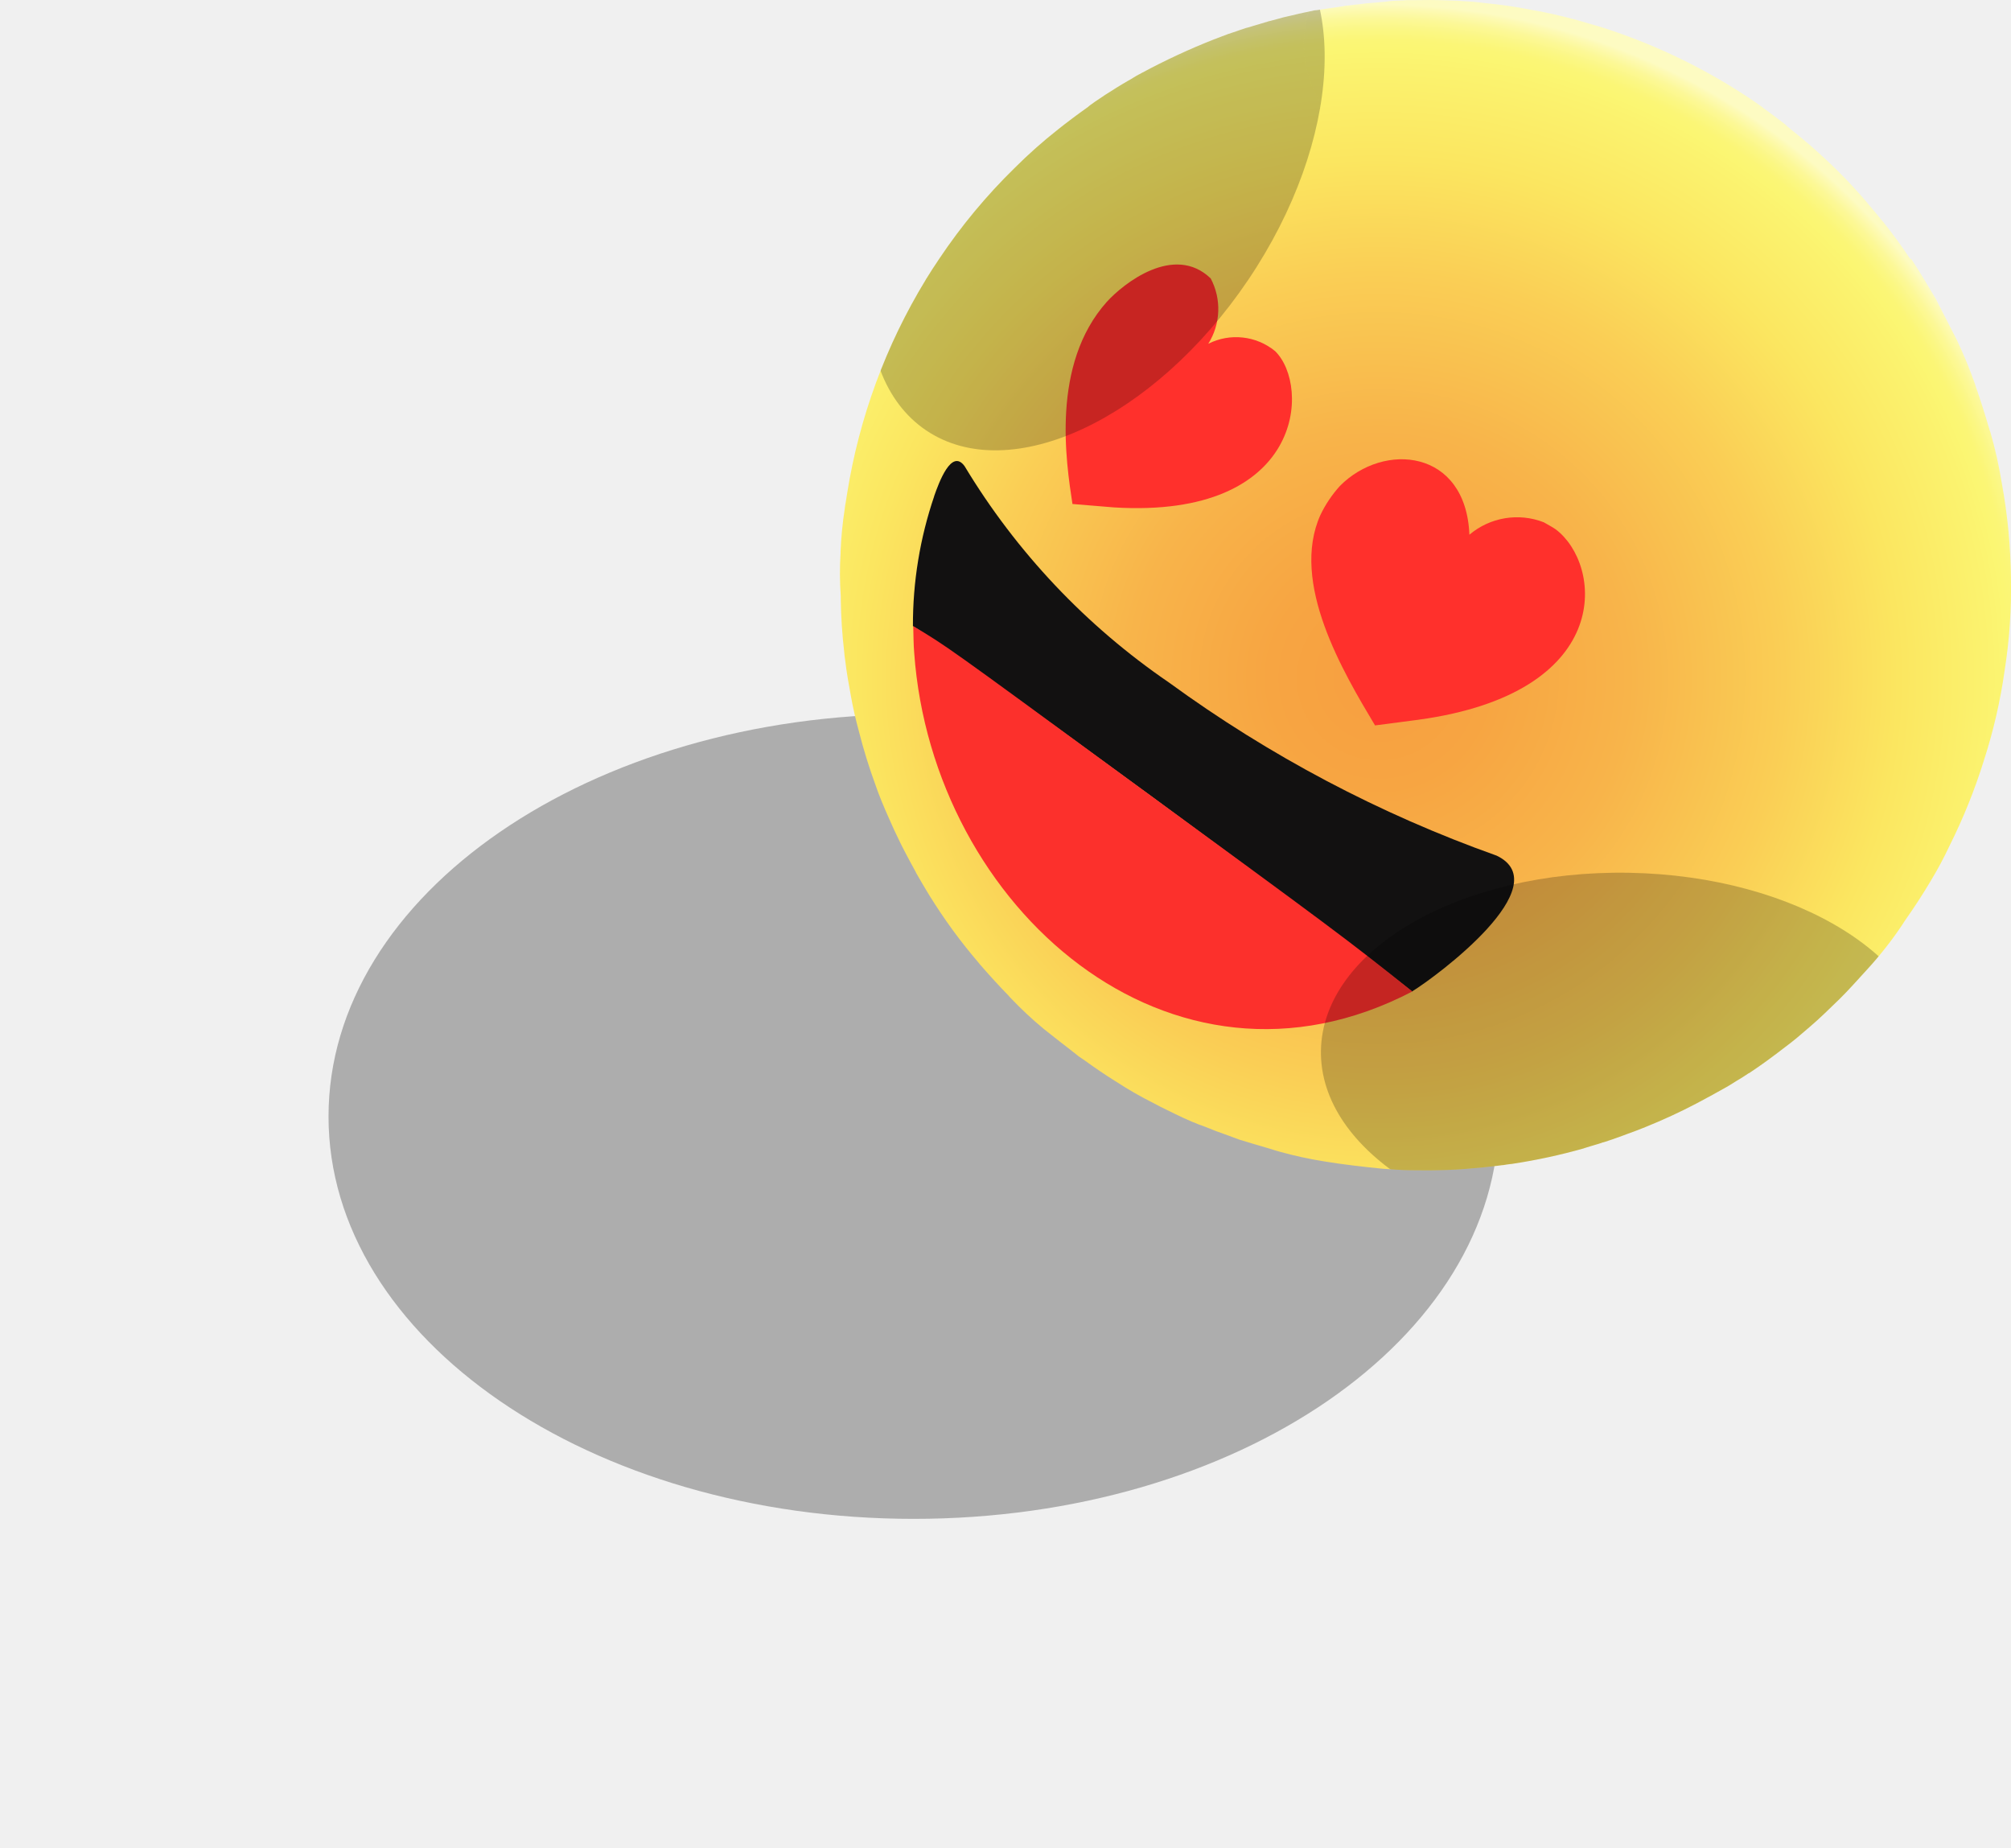
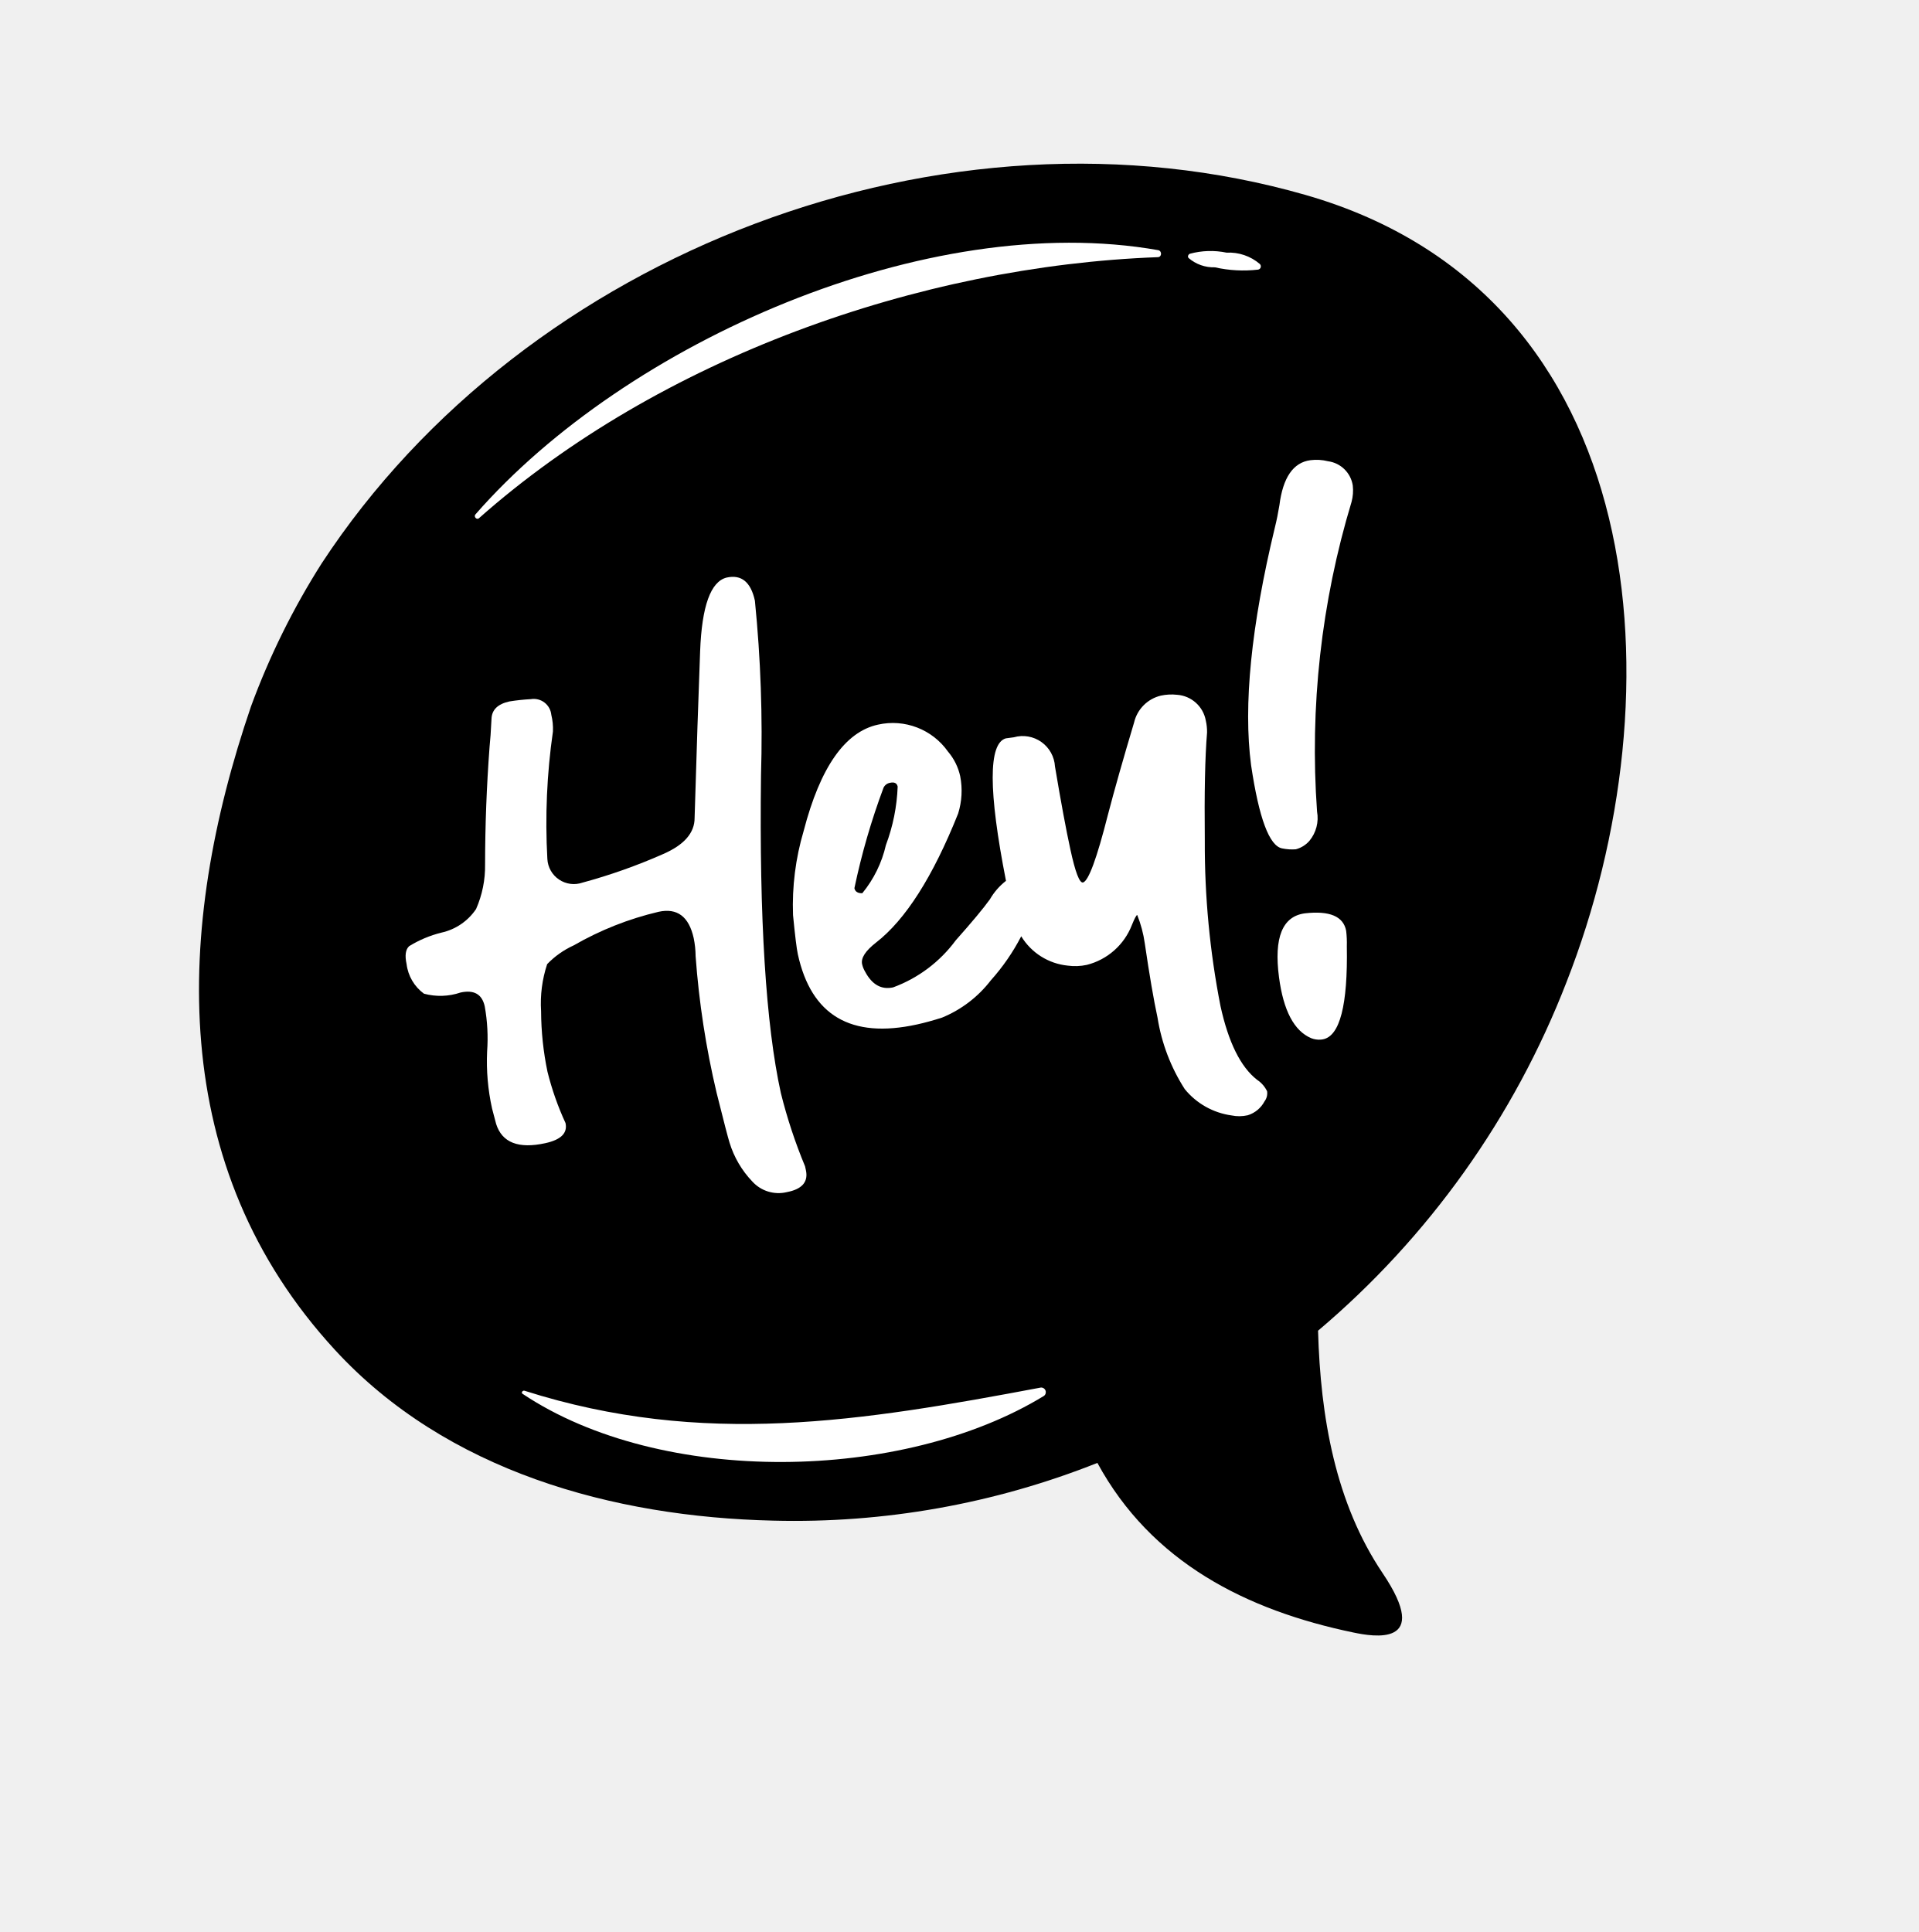
- <svg xmlns="http://www.w3.org/2000/svg" xmlns:xlink="http://www.w3.org/1999/xlink" width="82.478" height="75.758" viewBox="0 0 82.478 75.758">
-   <defs>
-     <radialGradient id="radial-gradient" cx="0.471" cy="0.58" r="0.575" gradientTransform="matrix(-0.999, -0.004, -0.004, 1, 0.933, 0.001)" gradientUnits="objectBoundingBox">
-       <stop offset="0" stop-color="#f79f40" />
-       <stop offset="0.163" stop-color="#f7a542" />
-       <stop offset="0.371" stop-color="#f8b44a" />
-       <stop offset="0.601" stop-color="#face55" />
-       <stop offset="0.771" stop-color="#fbe660" />
-       <stop offset="0.91" stop-color="#fbf36f" />
-       <stop offset="0.932" stop-color="#fbf672" />
-       <stop offset="0.947" stop-color="#fbf676" />
-       <stop offset="0.962" stop-color="#fbf783" />
-       <stop offset="0.978" stop-color="#fcf897" />
-       <stop offset="0.994" stop-color="#fdfab4" />
-       <stop offset="1" stop-color="#fdfbc2" />
-     </radialGradient>
-     <clipPath id="clip-path">
-       <path id="Trazado_116496" data-name="Trazado 116496" d="M52.65,29.84v-.06c0-.11-.03-.77-.15-1.75-.01-.09-.02-.17-.03-.26-.02-.12-.04-.25-.06-.38a23.894,23.894,0,0,0-3.15-8.77c0-.01-.01-.01-.01-.02-.17-.29-.35-.57-.54-.85h0a23.353,23.353,0,0,0-3.06-3.74,20.449,20.449,0,0,0-1.77-1.6c-.39-.32-.78-.62-1.19-.91a.265.265,0,0,1-.06-.05l-.05-.04-.21-.15c-.26-.18-.55-.37-.86-.57h0c-.01-.01-.02-.01-.03-.02-.15-.09-.3-.19-.47-.28-.07-.04-.15-.09-.22-.13s-.12-.07-.19-.11a1.092,1.092,0,0,0-.15-.08,25.413,25.413,0,0,0-2.93-1.4c-.26-.11-.47-.18-.58-.23l-.18-.07-.18-.07c-.01,0-.02-.01-.03-.01l-.04-.01-.3-.1-.04-.01c-.01,0-.03-.01-.04-.01l-.2-.07a2.759,2.759,0,0,0-.27-.08l-.23-.07c-.04-.01-.09-.03-.13-.04-.01,0-.03-.01-.04-.01s-.03-.01-.05-.01a.636.636,0,0,1-.07-.02l-.26-.07-.22-.06c-.07-.02-.14-.03-.21-.05h-.01l-.13-.03-.25-.06-.18-.04a2.049,2.049,0,0,0-.24-.05c-.01,0-.03-.01-.04-.01-.06-.01-.12-.03-.18-.04l-.11-.02-.13-.03h-.02l-.04-.01c-.02,0-.05-.01-.07-.01a1.766,1.766,0,0,1-.2-.04.6.6,0,0,0-.12-.02h0a2.068,2.068,0,0,1-.22-.04l-.19-.03c-.03-.01-.07-.01-.11-.02a.985.985,0,0,0-.17-.02,1,1,0,0,0-.16-.02l-.27-.03-.25-.03c-.03,0-.05-.01-.08-.01h-.02a1.641,1.641,0,0,0-.23-.02l-.34-.03c-.08-.01-.16-.01-.23-.02-.09-.01-.17-.01-.26-.02s-.18-.01-.27-.02A.97.97,0,0,1,29.76,7h-.37c-.48-.01-.96-.01-1.45,0-.11,0-.21,0-.31.01s-.22.01-.32.02c-.07,0-.13.01-.19.01-.16.01-.31.02-.46.04-.05,0-.11.01-.16.01-.22.02-.43.04-.64.07-.1.01-.2.02-.3.04h-.01c-.02,0-.04.01-.06.01q-.24.03-.45.06c-.11.02-.23.04-.34.05-.26.04-.47.08-.61.11-.7.14-1.38.3-2.06.5-.41.11-.77.22-1.21.38a24.021,24.021,0,0,0-5.31,2.61h0c-.17.11-.33.22-.49.33a.265.265,0,0,0-.06.05c-.28.2-.56.4-.84.61a.423.423,0,0,1-.07.05l-.02.02-.02.02c-.01.01-.02.02-.03.02s-.02.01-.03.02c-.08.06-.15.12-.23.18-.15.12-.3.24-.44.36-.08.07-.16.13-.24.2-.16.14-.32.27-.46.4l-.02.02-.02.02c-.03.03-.07.06-.1.09-.75.69-1.21,1.19-1.24,1.22-.23.25-.46.51-.69.77-.16.19-.33.38-.5.59-.01.01-.02.03-.04.04l-.03.03c-.34.42-.69.89-1.08,1.46l-.01.01-.01.01c-.01.01-.01.02-.02.02-.18.26-.36.55-.54.86-.16.26-.32.52-.46.75l-.46.88c-.15.29-.29.56-.42.82a16.758,16.758,0,0,0-.76,1.82h0v.01c-.22.6-.42,1.23-.6,1.84l-.01.02a.037.037,0,0,1-.01.03,17.968,17.968,0,0,0-.5,2.13,23.506,23.506,0,0,0-.17,7.66,22.794,22.794,0,0,0,.82,3.68,23.944,23.944,0,0,0,1.38,3.51,15.311,15.311,0,0,0,.75,1.42c.32.56.68,1.11,1.06,1.66.04.07.09.13.13.2a16,16,0,0,0,1.39,1.8c.34.37.78.88,1.14,1.24s.83.82,1.22,1.15h0c.42.37.6.53.99.83q.72.585,1.47,1.08h.01c.16.11.32.22.49.32.19.12.38.24.55.34.09.05.22.13.36.21a.573.573,0,0,1,.07.04c.15.09.33.18.52.29.04.02.09.05.13.07a22.789,22.789,0,0,0,2.12,1c.18.07.42.17.7.28l.24.09.42.15.3.1.11.03c.01,0,.01,0,.02.01l.16.05a2.759,2.759,0,0,0,.27.08l.26.08c.01,0,.02,0,.02.01a22.1,22.1,0,0,0,2.96.66l.09.01c.08.01.17.03.27.04h.03l.23.03.53.06c.24.03.56.05.79.07s.49.03.74.04h.02c.13.01.25.01.37.01.33.01.77,0,1.1.01s.79-.03,1.13-.05c.72-.06,1.68-.17,2.39-.28a18.747,18.747,0,0,0,1.84-.38c.14-.04.28-.08.43-.12.43-.12.87-.25,1.24-.36l.43-.16c.35-.12.69-.25,1.03-.38l.17-.06c.4-.15.89-.38,1.32-.59.19-.09.37-.18.55-.28a15.71,15.71,0,0,0,1.56-.88c.02-.01.03-.02.05-.03.41-.26.82-.52,1.22-.81.09-.06.18-.12.26-.17l.44-.34c.12-.09.23-.18.35-.27l.66-.52a14.289,14.289,0,0,0,1.37-1.26l.03-.03.07-.07c.35-.35.74-.77,1.2-1.29a.138.138,0,0,0,.03-.04h0a20.958,20.958,0,0,0,2.02-2.71c.01-.01.01-.02.02-.03.19-.3.38-.61.57-.95v-.01h0c.08-.14.16-.29.24-.44.11-.2.22-.41.31-.59l.09-.18c.16-.32.31-.65.47-.99.21-.47.41-.94.56-1.36h0c.26-.7.5-1.44.71-2.23.13-.48.25-.96.33-1.41.1-.48.18-.98.25-1.5.02-.12.03-.23.05-.34.08-.69.14-1.41.16-2.14v-.13C52.68,31.04,52.68,30.45,52.65,29.84Z" transform="translate(-4.654 -6.992)" />
-     </clipPath>
-     <linearGradient id="linear-gradient" x1="-0.166" y1="-323.933" x2="-1.166" y2="-323.933" gradientUnits="objectBoundingBox">
-       <stop offset="0" stop-color="#19b79c" />
-       <stop offset="0.405" stop-color="#1dbb9e" />
-       <stop offset="0.825" stop-color="#2ac8a3" />
-       <stop offset="0.997" stop-color="#31cfa6" />
-     </linearGradient>
-     <linearGradient id="linear-gradient-2" x1="-2.106" y1="-363.238" x2="-3.08" y2="-363.238" xlink:href="#linear-gradient" />
-     <clipPath id="clip-path-2">
-       <path id="Trazado_116504" data-name="Trazado 116504" d="M4.652,29.65v-.06a15.757,15.757,0,0,1,.17-1.74,2.335,2.335,0,0,1,.04-.26c.02-.12.04-.25.06-.38a24.088,24.088,0,0,1,3.22-8.75c0-.01.01-.01.01-.02.18-.29.36-.57.55-.85h0a23.39,23.39,0,0,1,3.09-3.72,20.134,20.134,0,0,1,1.78-1.58q.585-.465,1.2-.9a.265.265,0,0,0,.06-.05l.05-.04.21-.15c.26-.18.55-.37.86-.56h0c.01-.01.02-.01.03-.02.15-.09.31-.19.47-.28a2.53,2.53,0,0,0,.22-.13c.06-.04.12-.07.19-.11.05-.03.1-.05.15-.08a27.308,27.308,0,0,1,2.95-1.37c.26-.1.47-.18.58-.22l.18-.06.18-.06c.01,0,.02-.01.03-.01l.05-.02.3-.1.04-.01c.01,0,.03-.01.04-.01l.2-.06c.08-.02.19-.06.27-.08l.23-.07a.647.647,0,0,0,.13-.04c.01,0,.03-.01.04-.01s.03-.01.05-.01a.637.637,0,0,0,.07-.02l.26-.07.22-.06c.07-.02.14-.03.21-.05h.01l.13-.03c.08-.02.18-.04.25-.06l.18-.04c.08-.02.16-.03.24-.05.01,0,.03-.01.04-.01a1.163,1.163,0,0,0,.18-.04l.11-.01.13-.02h.02l.04-.01c.02,0,.05-.01.07-.01l.2-.03c.04-.01.09-.01.13-.02h0l.22-.03.19-.03a.516.516,0,0,0,.11-.02.985.985,0,0,1,.17-.02c.06-.01.11-.01.16-.02l.27-.03.25-.03c.03,0,.05-.01.08-.01h.02c.07-.01.15-.01.23-.02l.34-.03c.08-.01.16-.01.23-.02a1.569,1.569,0,0,1,.24-.03,2.437,2.437,0,0,1,.27-.01.86.86,0,0,1,.16-.01l.15-.01h.24c.49-.01.97-.01,1.45.01.11,0,.21.01.31.01s.22.01.32.02c.07,0,.13.01.19.01.16.01.31.02.46.04.05.01.11.01.16.02.22.02.43.05.64.07.1.01.2.03.3.04h.01c.02,0,.04.01.06.01.16.02.31.05.45.07l.34.06c.26.05.47.09.6.11.69.14,1.38.31,2.06.52.41.11.76.23,1.21.39a24.178,24.178,0,0,1,5.28,2.65h0c.16.11.33.22.49.34a.265.265,0,0,1,.06.05c.28.2.56.41.83.62a.424.424,0,0,0,.07.05l.02.02.02.02.03.03c.01.01.02.01.02.02.08.06.15.12.22.18.15.12.3.24.44.36.08.07.16.14.24.2.16.14.31.28.46.41l.02.02.02.02c.03.03.07.06.1.09.75.69,1.2,1.2,1.23,1.23.23.25.46.51.68.78.16.19.32.38.49.59.01.01.02.03.04.04l.02.03c.33.42.69.89,1.07,1.47l.04.01.01.01c.01.01.01.02.02.02.17.26.36.56.54.86.16.26.31.53.45.75l.45.88c.15.29.29.56.42.82a18.431,18.431,0,0,1,.75,1.83h0v.01c.21.6.41,1.23.59,1.85l.01.02a.037.037,0,0,0,.01.03,17.59,17.59,0,0,1,.48,2.14,22.71,22.71,0,0,1,.37,3.87,21.465,21.465,0,0,1-.26,3.8,21.96,21.96,0,0,1-.85,3.68,23.286,23.286,0,0,1-1.41,3.5,15.244,15.244,0,0,1-.76,1.42c-.33.56-.69,1.11-1.07,1.65-.04.07-.09.13-.13.2a15.2,15.2,0,0,1-1.41,1.79c-.34.37-.79.88-1.15,1.23s-.84.82-1.22,1.14h0c-.43.37-.6.52-1,.82-.49.38-.98.74-1.48,1.07H41.9c-.16.11-.32.21-.49.31-.19.12-.38.24-.55.33-.09.05-.22.12-.36.2a.574.574,0,0,0-.07.04c-.15.08-.33.18-.52.28-.04.02-.09.05-.13.07a23.108,23.108,0,0,1-2.12.98c-.18.07-.42.17-.71.27l-.24.09-.42.15-.3.1-.11.03c-.01,0-.01,0-.02.01l-.16.05c-.08.02-.19.06-.27.08l-.26.08c-.01,0-.02,0-.02.01a23.962,23.962,0,0,1-2.96.64l-.09.01c-.08.01-.17.02-.27.04H31.8l-.23.03-.53.06c-.24.02-.56.05-.79.07s-.49.03-.74.04h-.02c-.13,0-.25.01-.37.01-.33.01-.77,0-1.1,0s-.79-.04-1.13-.06c-.72-.07-1.68-.18-2.39-.3a16.281,16.281,0,0,1-1.84-.4c-.14-.04-.28-.08-.43-.13-.43-.12-.87-.26-1.24-.37l-.43-.16c-.35-.12-.69-.25-1.03-.39l-.17-.06c-.4-.15-.88-.38-1.32-.6-.19-.09-.37-.18-.55-.28a15.612,15.612,0,0,1-1.55-.89.219.219,0,0,0-.05-.03c-.41-.26-.81-.53-1.21-.82-.09-.06-.17-.12-.25-.17L14,49.97c-.12-.09-.23-.18-.35-.27l-.66-.52a15.233,15.233,0,0,1-1.36-1.27l-.03-.03-.06-.07c-.34-.35-.74-.78-1.19-1.3a.138.138,0,0,1-.03-.04h0a21.889,21.889,0,0,1-2-2.73c-.01-.01-.01-.02-.02-.03-.18-.3-.37-.61-.56-.95v-.01h0c-.08-.14-.16-.29-.24-.44-.11-.21-.22-.41-.31-.59l-.09-.18c-.16-.32-.31-.65-.46-.99-.21-.47-.41-.95-.55-1.36h0a22.441,22.441,0,0,1-.69-2.23c-.13-.48-.24-.96-.32-1.41-.09-.49-.18-.98-.24-1.5-.02-.12-.03-.23-.04-.34a21.166,21.166,0,0,1-.14-2.14v-.13A13.347,13.347,0,0,1,4.652,29.65Z" transform="translate(-4.627 -6.983)" fill="url(#radial-gradient)" />
-     </clipPath>
-   </defs>
-   <g id="Grupo_157926" data-name="Grupo 157926" transform="translate(13.474)">
-     <ellipse id="Elipse_4737" data-name="Elipse 4737" cx="24" cy="16.5" rx="24" ry="16.5" transform="translate(0 29.284)" fill="#0b0b0b" opacity="0.292" style="mix-blend-mode: multiply;isolation: isolate" />
-     <path id="Trazado_116493" data-name="Trazado 116493" d="M4.652,29.65v-.06a15.757,15.757,0,0,1,.17-1.74,2.335,2.335,0,0,1,.04-.26c.02-.12.04-.25.06-.38a24.088,24.088,0,0,1,3.22-8.75c0-.01.01-.01.01-.02.18-.29.36-.57.55-.85h0a23.39,23.39,0,0,1,3.09-3.72,20.134,20.134,0,0,1,1.78-1.58q.585-.465,1.2-.9a.265.265,0,0,0,.06-.05l.05-.04.21-.15c.26-.18.55-.37.86-.56h0c.01-.01.02-.01.03-.02.15-.09.31-.19.47-.28a2.53,2.53,0,0,0,.22-.13c.06-.04.12-.07.19-.11.05-.03.1-.05.15-.08a27.308,27.308,0,0,1,2.95-1.37c.26-.1.47-.18.58-.22l.18-.06.18-.06c.01,0,.02-.01.03-.01l.05-.02.3-.1.04-.01c.01,0,.03-.01.04-.01l.2-.06c.08-.02.19-.06.27-.08l.23-.07a.647.647,0,0,0,.13-.04c.01,0,.03-.01.04-.01s.03-.01.05-.01a.637.637,0,0,0,.07-.02l.26-.07.22-.06c.07-.02.14-.03.21-.05h.01l.13-.03c.08-.02.18-.04.25-.06l.18-.04c.08-.02.16-.03.24-.05.01,0,.03-.01.04-.01a1.163,1.163,0,0,0,.18-.04l.11-.01.13-.02h.02l.04-.01c.02,0,.05-.01.07-.01l.2-.03c.04-.01.09-.01.13-.02h0l.22-.03.19-.03a.516.516,0,0,0,.11-.02.985.985,0,0,1,.17-.02c.06-.01.11-.01.16-.02l.27-.03.25-.03c.03,0,.05-.01.08-.01h.02c.07-.01.15-.01.23-.02l.34-.03c.08-.01.16-.01.23-.02a1.569,1.569,0,0,1,.24-.03,2.437,2.437,0,0,1,.27-.01.86.86,0,0,1,.16-.01l.15-.01h.24c.49-.01.97-.01,1.45.01.11,0,.21.01.31.01s.22.01.32.02c.07,0,.13.01.19.01.16.01.31.02.46.04.05.01.11.01.16.02.22.02.43.05.64.07.1.01.2.03.3.04h.01c.02,0,.04.01.06.01.16.02.31.05.45.07l.34.06c.26.05.47.09.6.11.69.14,1.38.31,2.06.52.41.11.76.23,1.21.39a24.178,24.178,0,0,1,5.28,2.65h0c.16.11.33.22.49.34a.265.265,0,0,1,.06.05c.28.2.56.41.83.62a.424.424,0,0,0,.07.05l.02.02.02.02.03.03c.01.01.02.01.02.02.08.06.15.12.22.18.15.12.3.24.44.36.08.07.16.14.24.2.16.14.31.28.46.41l.02.02.02.02c.03.03.07.06.1.09.75.69,1.2,1.2,1.23,1.23.23.25.46.51.68.78.16.19.32.38.49.59.01.01.02.03.04.04l.02.03c.33.42.69.89,1.07,1.47l.04.01.01.01c.01.01.01.02.02.02.17.26.36.56.54.86.16.26.31.53.45.75l.45.88c.15.29.29.56.42.82a18.431,18.431,0,0,1,.75,1.83h0v.01c.21.6.41,1.23.59,1.85l.01.02a.037.037,0,0,0,.01.03,17.59,17.59,0,0,1,.48,2.14,22.71,22.71,0,0,1,.37,3.87,21.465,21.465,0,0,1-.26,3.8,21.96,21.96,0,0,1-.85,3.68,23.286,23.286,0,0,1-1.41,3.5,15.244,15.244,0,0,1-.76,1.42c-.33.56-.69,1.11-1.07,1.65-.04.07-.09.13-.13.2a15.2,15.2,0,0,1-1.41,1.79c-.34.37-.79.88-1.15,1.23s-.84.82-1.22,1.14h0c-.43.37-.6.52-1,.82-.49.38-.98.74-1.48,1.07H41.9c-.16.11-.32.21-.49.31-.19.12-.38.24-.55.33-.09.05-.22.12-.36.2a.574.574,0,0,0-.07.04c-.15.08-.33.18-.52.28-.04.02-.09.05-.13.07a23.108,23.108,0,0,1-2.12.98c-.18.07-.42.17-.71.27l-.24.09-.42.15-.3.1-.11.03c-.01,0-.01,0-.02.01l-.16.05c-.08.02-.19.06-.27.08l-.26.08c-.01,0-.02,0-.02.01a23.962,23.962,0,0,1-2.96.64l-.09.01c-.08.01-.17.02-.27.04H31.8l-.23.03-.53.06c-.24.02-.56.05-.79.07s-.49.03-.74.04h-.02c-.13,0-.25.01-.37.01-.33.01-.77,0-1.1,0s-.79-.04-1.13-.06c-.72-.07-1.68-.18-2.39-.3a16.281,16.281,0,0,1-1.84-.4c-.14-.04-.28-.08-.43-.13-.43-.12-.87-.26-1.24-.37l-.43-.16c-.35-.12-.69-.25-1.03-.39l-.17-.06c-.4-.15-.88-.38-1.32-.6-.19-.09-.37-.18-.55-.28a15.612,15.612,0,0,1-1.55-.89.219.219,0,0,0-.05-.03c-.41-.26-.81-.53-1.21-.82-.09-.06-.17-.12-.25-.17L14,49.97c-.12-.09-.23-.18-.35-.27l-.66-.52a15.233,15.233,0,0,1-1.36-1.27l-.03-.03-.06-.07c-.34-.35-.74-.78-1.19-1.3a.138.138,0,0,1-.03-.04h0a21.889,21.889,0,0,1-2-2.73c-.01-.01-.01-.02-.02-.03-.18-.3-.37-.61-.56-.95v-.01h0c-.08-.14-.16-.29-.24-.44-.11-.21-.22-.41-.31-.59l-.09-.18c-.16-.32-.31-.65-.46-.99-.21-.47-.41-.95-.55-1.36h0a22.441,22.441,0,0,1-.69-2.23c-.13-.48-.24-.96-.32-1.41-.09-.49-.18-.98-.24-1.5-.02-.12-.03-.23-.04-.34a21.166,21.166,0,0,1-.14-2.14v-.13A13.347,13.347,0,0,1,4.652,29.65Z" transform="translate(16.349 -6.983)" fill="url(#radial-gradient)" />
-     <g id="Grupo_86225" data-name="Grupo 86225" transform="translate(20.955 0.009)" clip-path="url(#clip-path)">
-       <path id="Trazado_116494" data-name="Trazado 116494" d="M50.67,21.64a4.37,4.37,0,0,1,.18-.46C50.8,21.33,50.74,21.48,50.67,21.64Z" transform="translate(-48.844 -6.992)" fill="url(#linear-gradient)" />
-       <path id="Trazado_116495" data-name="Trazado 116495" d="M4.7,34.92c.03-.14.05-.28.08-.41C4.75,34.65,4.73,34.79,4.7,34.92Z" transform="translate(43.196 -6.992)" fill="url(#linear-gradient-2)" />
+ <svg xmlns="http://www.w3.org/2000/svg" width="106.212" height="106.97" viewBox="0 0 106.212 106.97">
+   <g id="Grupo_157024" data-name="Grupo 157024" transform="matrix(0.951, -0.309, 0.309, 0.951, -727.303, -534.485)">
+     <path id="Trazado_117323" data-name="Trazado 117323" d="M591.991,765.728c-17.174-11.6-42.038-10.357-58.121,2.562a41.352,41.352,0,0,0-6.161,6.313c-7.835,10.438-12.332,22.813-6.6,35.328,3.8,8.308,11.792,13.558,20.147,16.49a45.424,45.424,0,0,0,18.069,2.511c1.146,6.155,5.32,10.309,10.587,13.316.934.533,3.912,2.142,2.546-2.632-1.287-4.5-.6-9.288.749-13.871a47.941,47.941,0,0,0,19.051-14.11C603.14,798.393,608.592,776.938,591.991,765.728Z" />
+     <g id="Grupo_83560" data-name="Grupo 83560" transform="translate(531.462 775.958)">
+       <path id="Trazado_117324" data-name="Trazado 117324" d="M608.281,864.167a74.524,74.524,0,0,0,2.666-9.3q.157-1.579-1.091-1.7-1.363-.1-2.658,3.425t-3.142,8.681q-.378,1.187-2.287,1.368a31.233,31.233,0,0,1-4.721.124,1.468,1.468,0,0,1-1.448-1.849,35.568,35.568,0,0,1,2.474-6.615,3.279,3.279,0,0,0,.2-.907.977.977,0,0,0-.811-1.175,11.251,11.251,0,0,0-1.162-.245q-.992-.1-1.248.617-.352.929-.59,1.462-1.226,2.993-2.235,6.082a5.9,5.9,0,0,1-1.239,2.2,3.121,3.121,0,0,1-2.234.649,6.293,6.293,0,0,0-1.925.161q-.369.168-.442.9a2.388,2.388,0,0,0,.409,1.857,3.481,3.481,0,0,0,1.946.564q1.138.114,1.037,1.142a9.985,9.985,0,0,1-.648,2.42,12.071,12.071,0,0,0-.714,3.081l-.05.885q-.013,1.631,2.263,1.856,1.322.132,1.406-.714a15.946,15.946,0,0,1-.072-3.011,16.774,16.774,0,0,1,.7-3.3,6.9,6.9,0,0,1,1.125-2.373,4.809,4.809,0,0,1,1.722-.533,17.334,17.334,0,0,1,5.038-.316q1.579.156,1.4,1.993a5.167,5.167,0,0,1-.208.98,47.9,47.9,0,0,0-1.232,7.555q-.171,2.468-.171,2.838a5.386,5.386,0,0,0,.536,2.445,1.959,1.959,0,0,0,1.629,1.145l.184.018q1.106.072,1.2-.846l.022-.22a28.41,28.41,0,0,1-.021-4.267Q604.453,875.469,608.281,864.167Z" transform="translate(-586.365 -853.159)" fill="#fff" />
+       <path id="Trazado_117325" data-name="Trazado 117325" d="M719.605,910.872a2.8,2.8,0,0,0-.868-.234,2,2,0,0,0-1.875.963q-1.776,2.567-2.96,4.416-1.981,3.141-2.461,3.13-.3-.029-.1-1.976.16-1.616.606-4.612a1.791,1.791,0,0,0-1.669-2.243l-.437-.08q-1.518-.051-2.43,7.506a3.524,3.524,0,0,0-1.166.7q-.76.556-2.493,1.57a7.556,7.556,0,0,1-4.107,1.409q-.992-.1-1.206-1.305a1.41,1.41,0,0,1-.03-.448q.051-.514,1.09-.894,2.923-1.045,6.544-5.395a4.215,4.215,0,0,0,.747-1.928,3.122,3.122,0,0,0-.221-1.506,3.738,3.738,0,0,0-3.226-2.619q-2.791-.277-5.732,4.326a14.5,14.5,0,0,0-2,4.251q-.369,1.67-.417,2.147-.514,5.177,5.068,5.732.661.065,1.44.068a6.534,6.534,0,0,0,3.208-1.128,11.733,11.733,0,0,0,2.355-1.8,3.409,3.409,0,0,0,1.949,2.342,3.055,3.055,0,0,0,1.01.286,3.63,3.63,0,0,0,3.061-1.328c.252-.3.4-.442.452-.437a6.75,6.75,0,0,1-.087,1.623q-.447,2.626-.6,4.131a10.3,10.3,0,0,0,.211,4.23,4.057,4.057,0,0,0,2.008,2.183,2.11,2.11,0,0,0,.863.271,1.579,1.579,0,0,0,1.119-.445.747.747,0,0,0,.309-.489,1.6,1.6,0,0,0-.332-.774q-.97-1.432-.664-4.517a46.542,46.542,0,0,1,2-8.961q1.194-3.812,1.972-5.664a2.793,2.793,0,0,0,.139-.654A1.742,1.742,0,0,0,719.605,910.872Zm-17.045-.134a.49.49,0,0,1,.422-.143c.244.024.358.134.338.33a10.274,10.274,0,0,1-1.621,2.88,6.482,6.482,0,0,1-2.066,2.131q-.36-.109-.33-.4A38.228,38.228,0,0,1,702.56,910.738Z" transform="translate(-674.401 -896.984)" fill="#fff" />
+       <path id="Trazado_117326" data-name="Trazado 117326" d="M845.331,873.392a2.645,2.645,0,0,0-.909-.357q-1.415-.263-2.406,1.844-.3.582-.615,1.086-4.407,7.178-5.322,12.112-.742,4.405.214,4.919a2.691,2.691,0,0,0,.7.279,1.5,1.5,0,0,0,.865-.214,1.98,1.98,0,0,0,.9-1.409,47.517,47.517,0,0,1,7.117-15.72,2.463,2.463,0,0,0,.343-.837A1.6,1.6,0,0,0,845.331,873.392Z" transform="translate(-788.183 -869.22)" fill="#fff" />
+       <path id="Trazado_117327" data-name="Trazado 117327" d="M827.932,997.621q-1.851-.344-2.456,2.922-.51,2.757.654,3.762a1.186,1.186,0,0,0,.481.239l.109.02q1.428.189,2.86-4.5a5.638,5.638,0,0,0,.227-.821Q829.957,998.033,827.932,997.621Z" transform="translate(-779.739 -970.038)" fill="#fff" />
    </g>
-     <path id="Trazado_116497" data-name="Trazado 116497" d="M25.873,27.33A16.375,16.375,0,0,0,25,32.66c2.26,1.39,16.97,12.2,20.47,14.98,1.03-.63,6.02-4.35,3.47-5.57a52.925,52.925,0,0,1-13.44-7.1,28.664,28.664,0,0,1-8.38-8.87c-.54-.75-1.06.69-1.25,1.23" transform="translate(-1.032 -6.983)" fill="#121111" />
-     <path id="Trazado_116499" data-name="Trazado 116499" d="M29.22,33.76c.75,10.43,10.52,19.05,20.43,13.88-2.65-2.12-3.33-2.62-11.66-8.71-7.45-5.46-7.45-5.46-8.81-6.27.01.33.01.77.04,1.1" transform="translate(-5.199 -6.983)" fill="#fc302c" />
-     <g id="Grupo_86231" data-name="Grupo 86231" transform="translate(40.307 18.833)">
-       <path id="Trazado_116501" data-name="Trazado 116501" d="M22.473,28.1c-1.25,2.78.93,6.44,2.24,8.63.65-.09,1.52-.19,2.17-.29,7.67-1.22,7.14-6.32,5.24-7.75-.14-.1-.34-.2-.49-.29a3.024,3.024,0,0,0-3.05.51c-.14-3.51-3.51-3.82-5.31-2a4.969,4.969,0,0,0-.8,1.19" transform="translate(-22.099 -25.816)" fill="#ff302c" />
+     <g id="Grupo_83561" data-name="Grupo 83561" transform="translate(542.738 762.378)">
+       <path id="Trazado_117328" data-name="Trazado 117328" d="M645.665,788.188c12.243-5.33,27.472-5.757,40.22-2.131.217.062.326-.262.134-.364-11.444-6.09-29.568-4.283-40.476,2.235-.139.082-.031.326.122.26Z" transform="translate(-645.479 -781.963)" fill="#fff" />
    </g>
-     <g id="Grupo_86232" data-name="Grupo 86232" transform="translate(30.232 10.846)">
-       <path id="Trazado_116503" data-name="Trazado 116503" d="M35.806,19.36c-2.3,2.57-1.67,6.58-1.41,8.29.51.04,1.19.1,1.7.14,7.78.48,8.08-4.98,6.61-6.41a2.529,2.529,0,0,0-2.74-.3,2.679,2.679,0,0,0,.1-2.68c-1.5-1.44-3.58.21-4.26.96" transform="translate(-34.117 -17.829)" fill="#ff302c" />
+     <g id="Grupo_83562" data-name="Grupo 83562" transform="translate(584.732 766.83)">
+       <path id="Trazado_117329" data-name="Trazado 117329" d="M865.641,805.514a2.132,2.132,0,0,0,1.228.943,7.172,7.172,0,0,0,2.23.859.182.182,0,0,0,.19-.271,2.627,2.627,0,0,0-1.556-1.162,4.368,4.368,0,0,0-1.953-.569c-.088.01-.181.1-.138.2Z" transform="translate(-865.631 -805.305)" fill="#fff" />
    </g>
-     <g id="Enmascarar_grupo_59" data-name="Enmascarar grupo 59" transform="translate(20.976 0)" clip-path="url(#clip-path-2)">
-       <g id="Grupo_86233" data-name="Grupo 86233" transform="translate(-2.683 -7.272)" opacity="0.561" style="mix-blend-mode: multiply;isolation: isolate">
-         <g id="Grupo_86230" data-name="Grupo 86230" transform="translate(0)">
-           <ellipse id="Elipse_4734" data-name="Elipse 4734" cx="12.5" cy="7.5" rx="12.5" ry="7.5" transform="translate(21.707 1.557)" fill="#fff" opacity="0.743" />
-           <ellipse id="Elipse_4735" data-name="Elipse 4735" cx="12.5" cy="7.5" rx="12.5" ry="7.5" transform="translate(26.415 8.388) rotate(124)" opacity="0.387" />
-           <ellipse id="Elipse_4736" data-name="Elipse 4736" cx="12.5" cy="7.5" rx="12.5" ry="7.5" transform="matrix(-1, -0.017, 0.017, -1, 47.282, 58.274)" opacity="0.387" />
-         </g>
-       </g>
+     <g id="Grupo_83563" data-name="Grupo 83563" transform="translate(530.22 815.313)">
+       <path id="Trazado_117330" data-name="Trazado 117330" d="M579.879,1059.618c5.73,7.262,18.518,11.156,27.418,9.026a.257.257,0,0,0-.023-.492c-10.017-1.29-18.8-2.613-27.24-8.664-.086-.062-.234.03-.156.13Z" transform="translate(-579.857 -1059.469)" fill="#fff" />
    </g>
  </g>
</svg>
